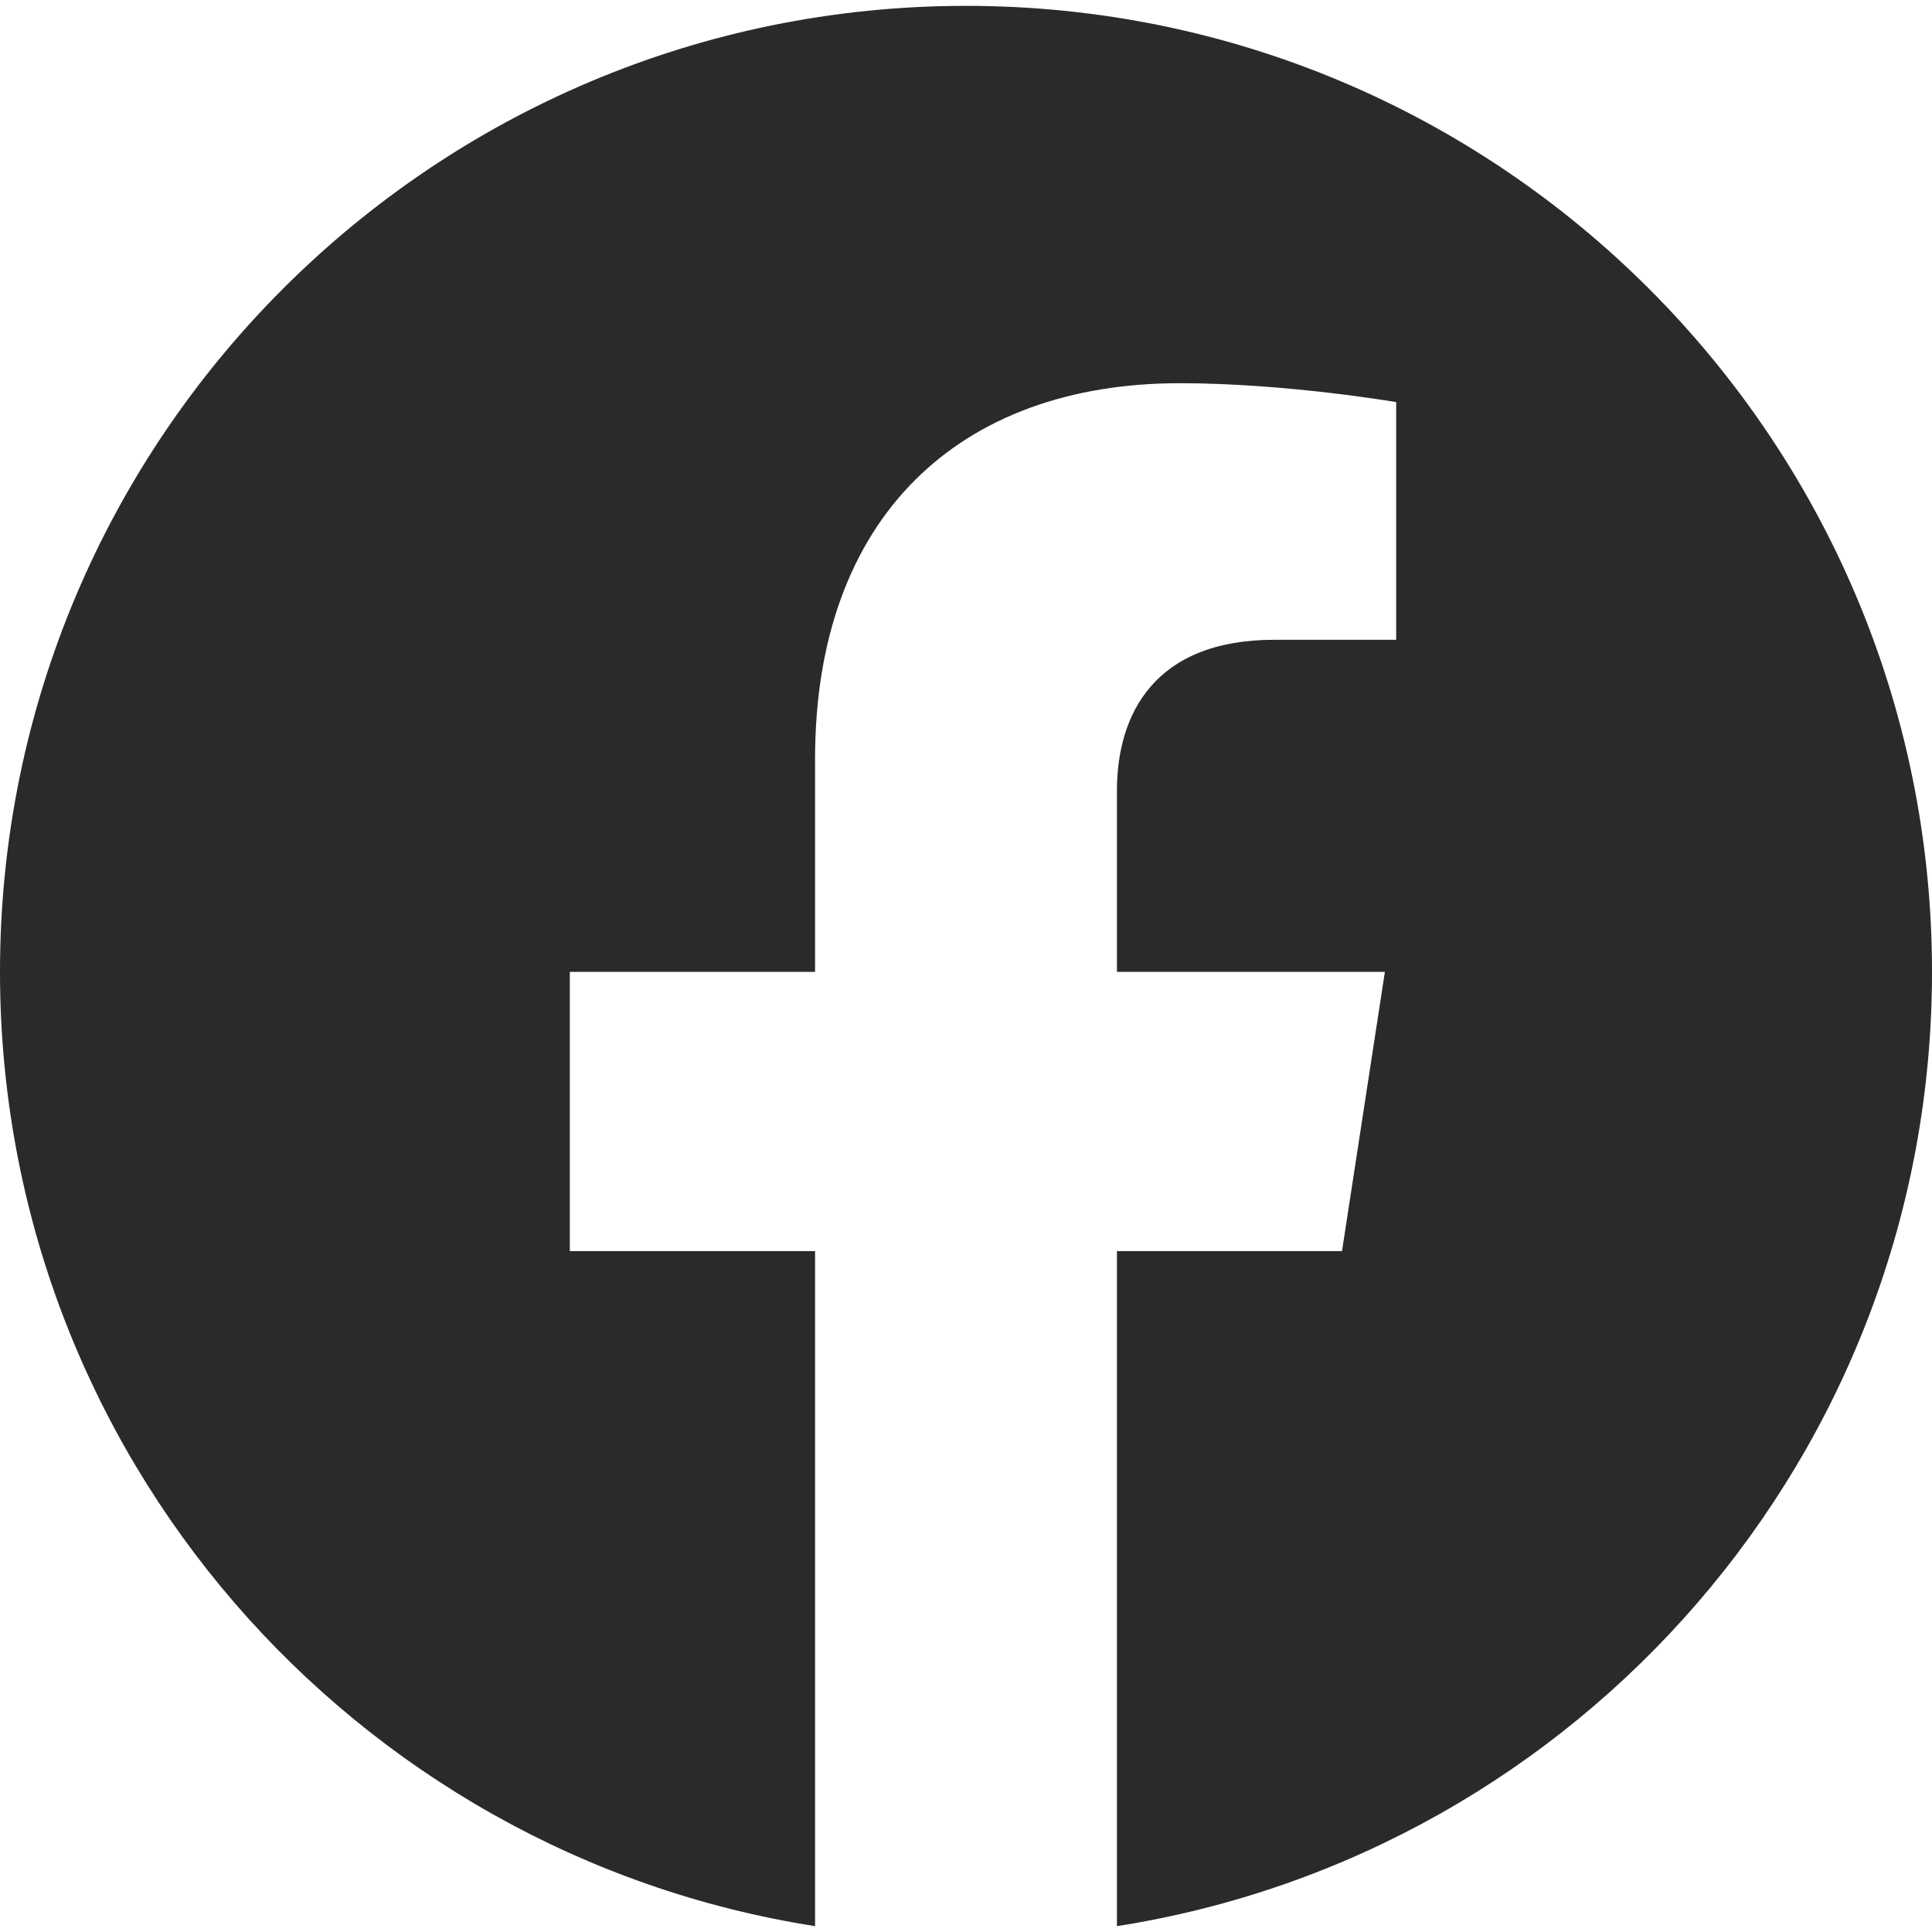
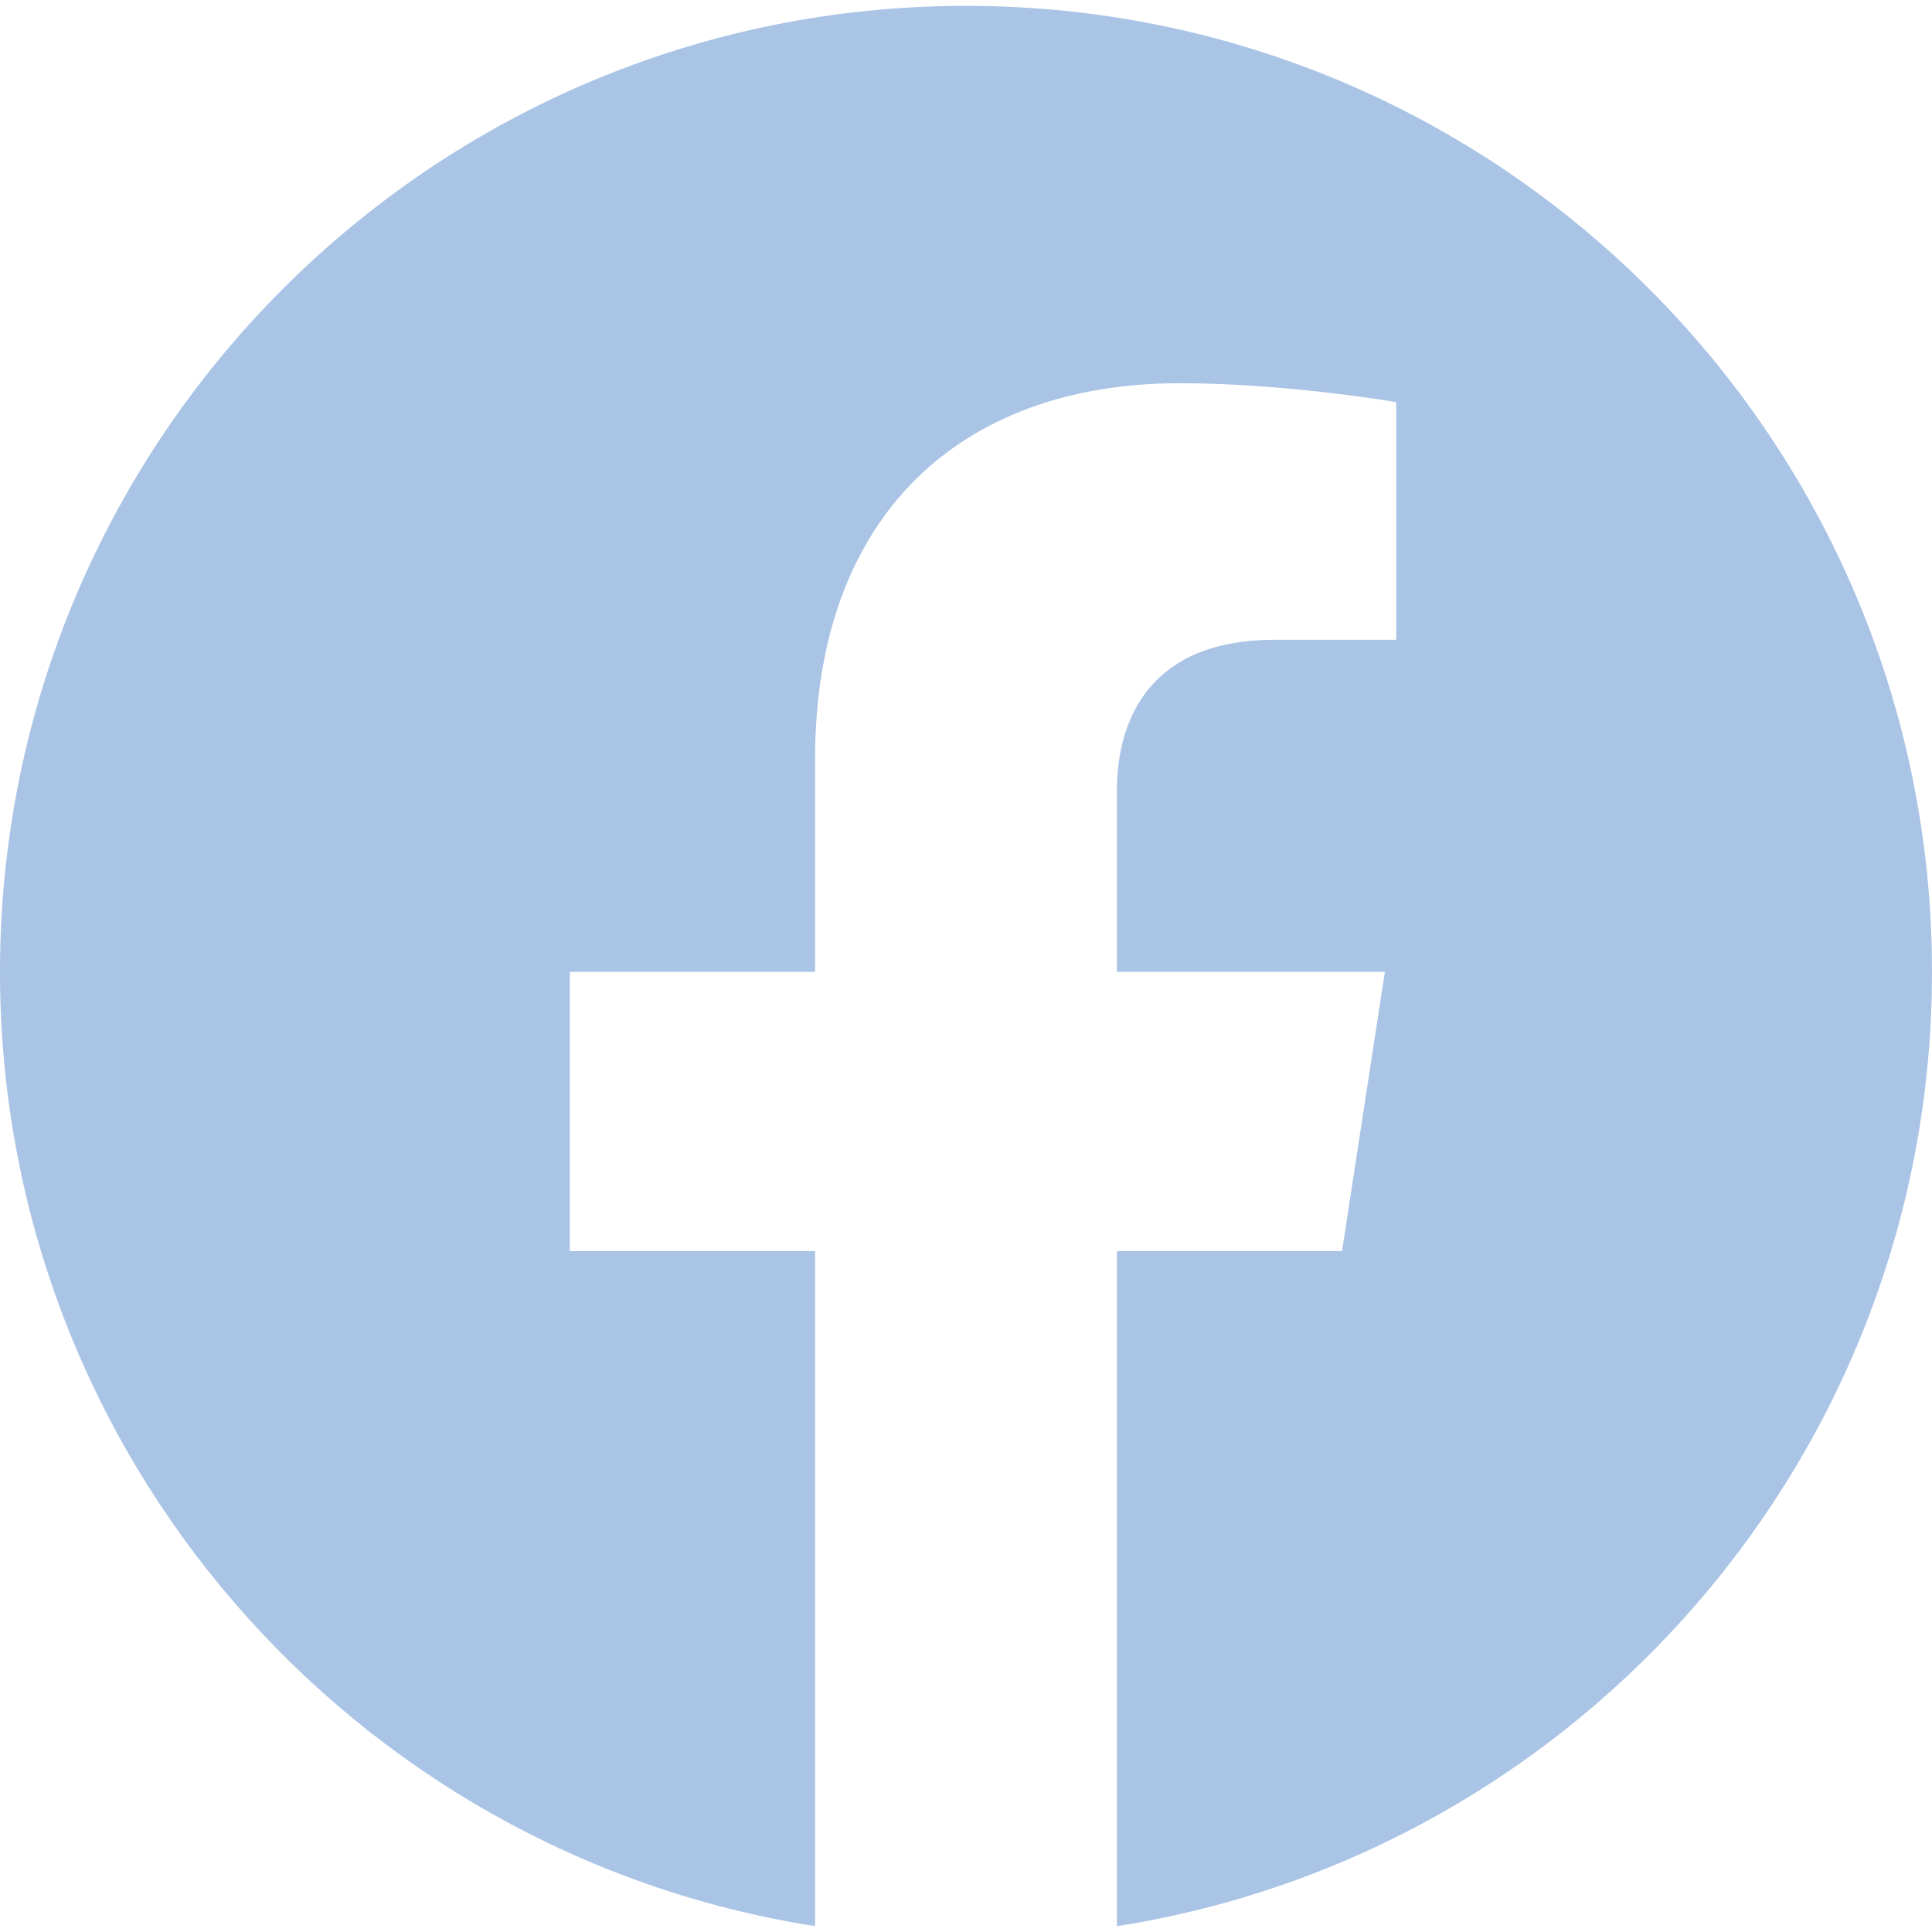
<svg xmlns="http://www.w3.org/2000/svg" width="32" height="32" viewBox="0 0 32 32" fill="none">
-   <path d="M32 16.097C32 7.261 24.837 0.097 16 0.097C7.163 0.097 0 7.261 0 16.097C0 24.083 5.851 30.703 13.5 31.903V20.722H9.438V16.097H13.5V12.572C13.5 8.562 15.889 6.347 19.543 6.347C21.294 6.347 23.125 6.66 23.125 6.66V10.597H21.107C19.12 10.597 18.5 11.831 18.5 13.096V16.097H22.938L22.228 20.722H18.5V31.903C26.149 30.703 32 24.083 32 16.097Z" fill="#2A2A2B" />
+   <path d="M32 16.097C32 7.261 24.837 0.097 16 0.097C7.163 0.097 0 7.261 0 16.097C0 24.083 5.851 30.703 13.5 31.903V20.722H9.438V16.097H13.5V12.572C13.5 8.562 15.889 6.347 19.543 6.347C21.294 6.347 23.125 6.66 23.125 6.66V10.597H21.107C19.12 10.597 18.5 11.831 18.5 13.096V16.097H22.938L22.228 20.722H18.5V31.903C26.149 30.703 32 24.083 32 16.097Z" fill="#AAC4E6" />
</svg>
